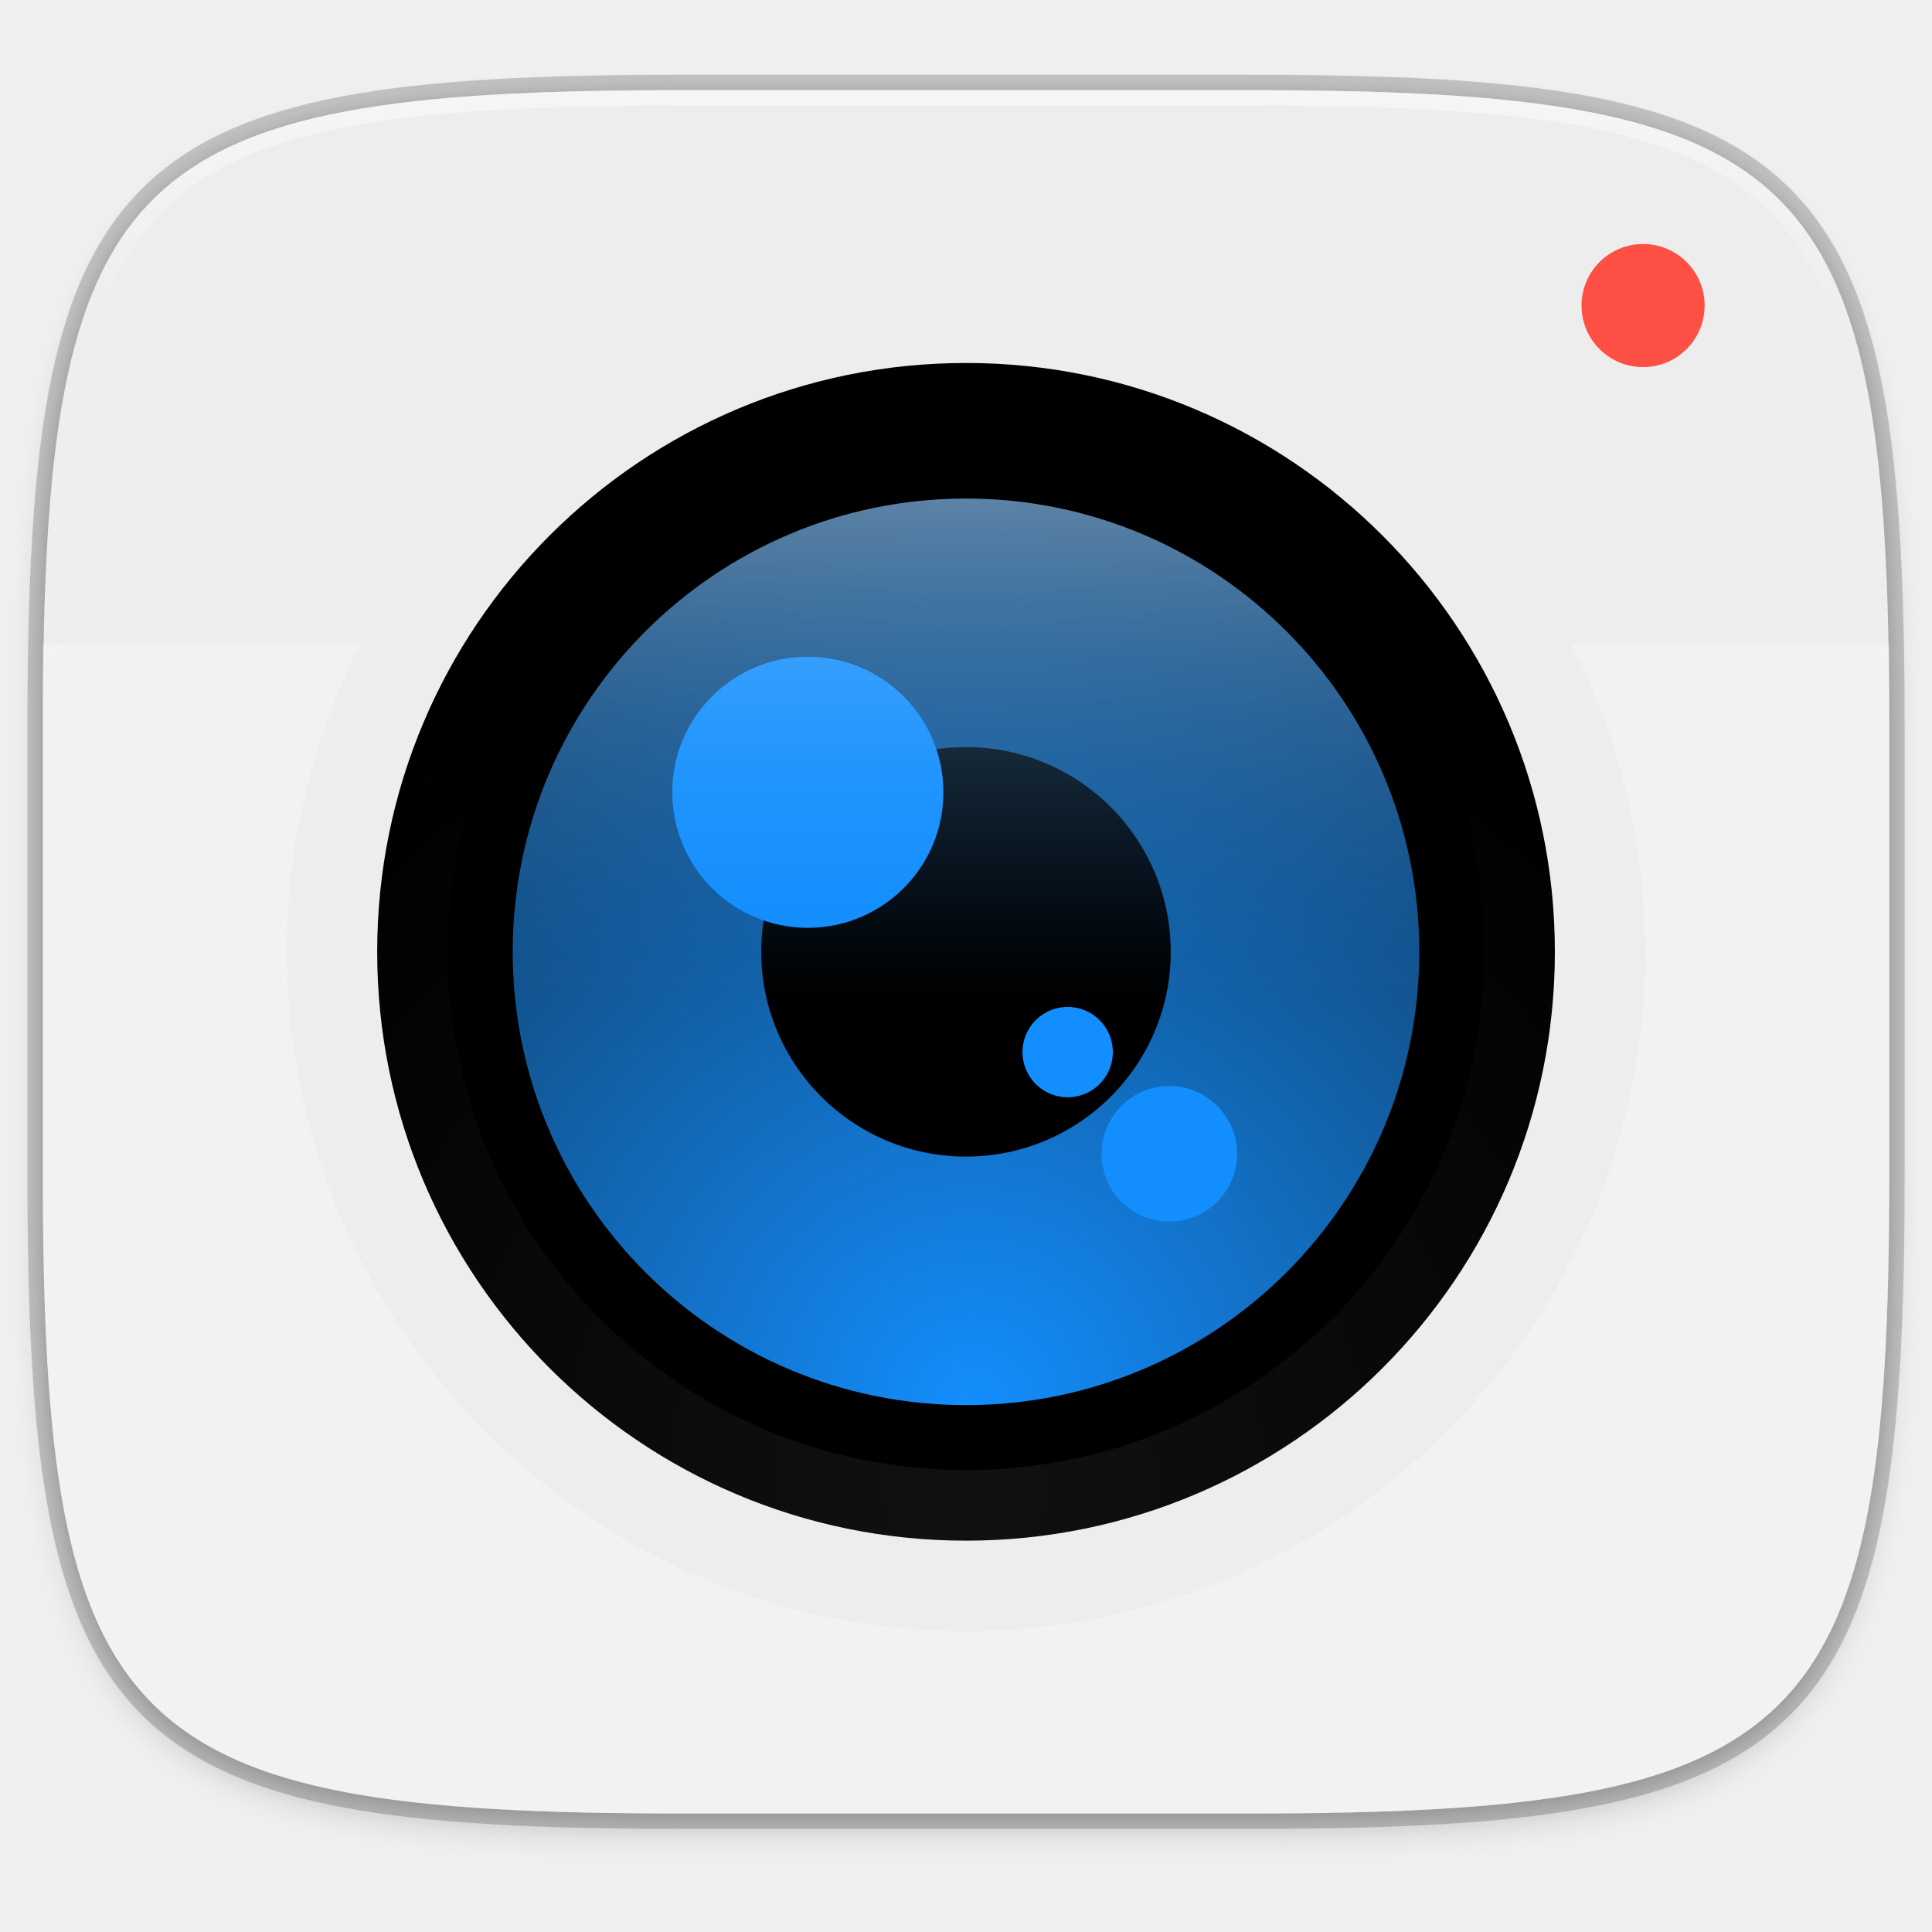
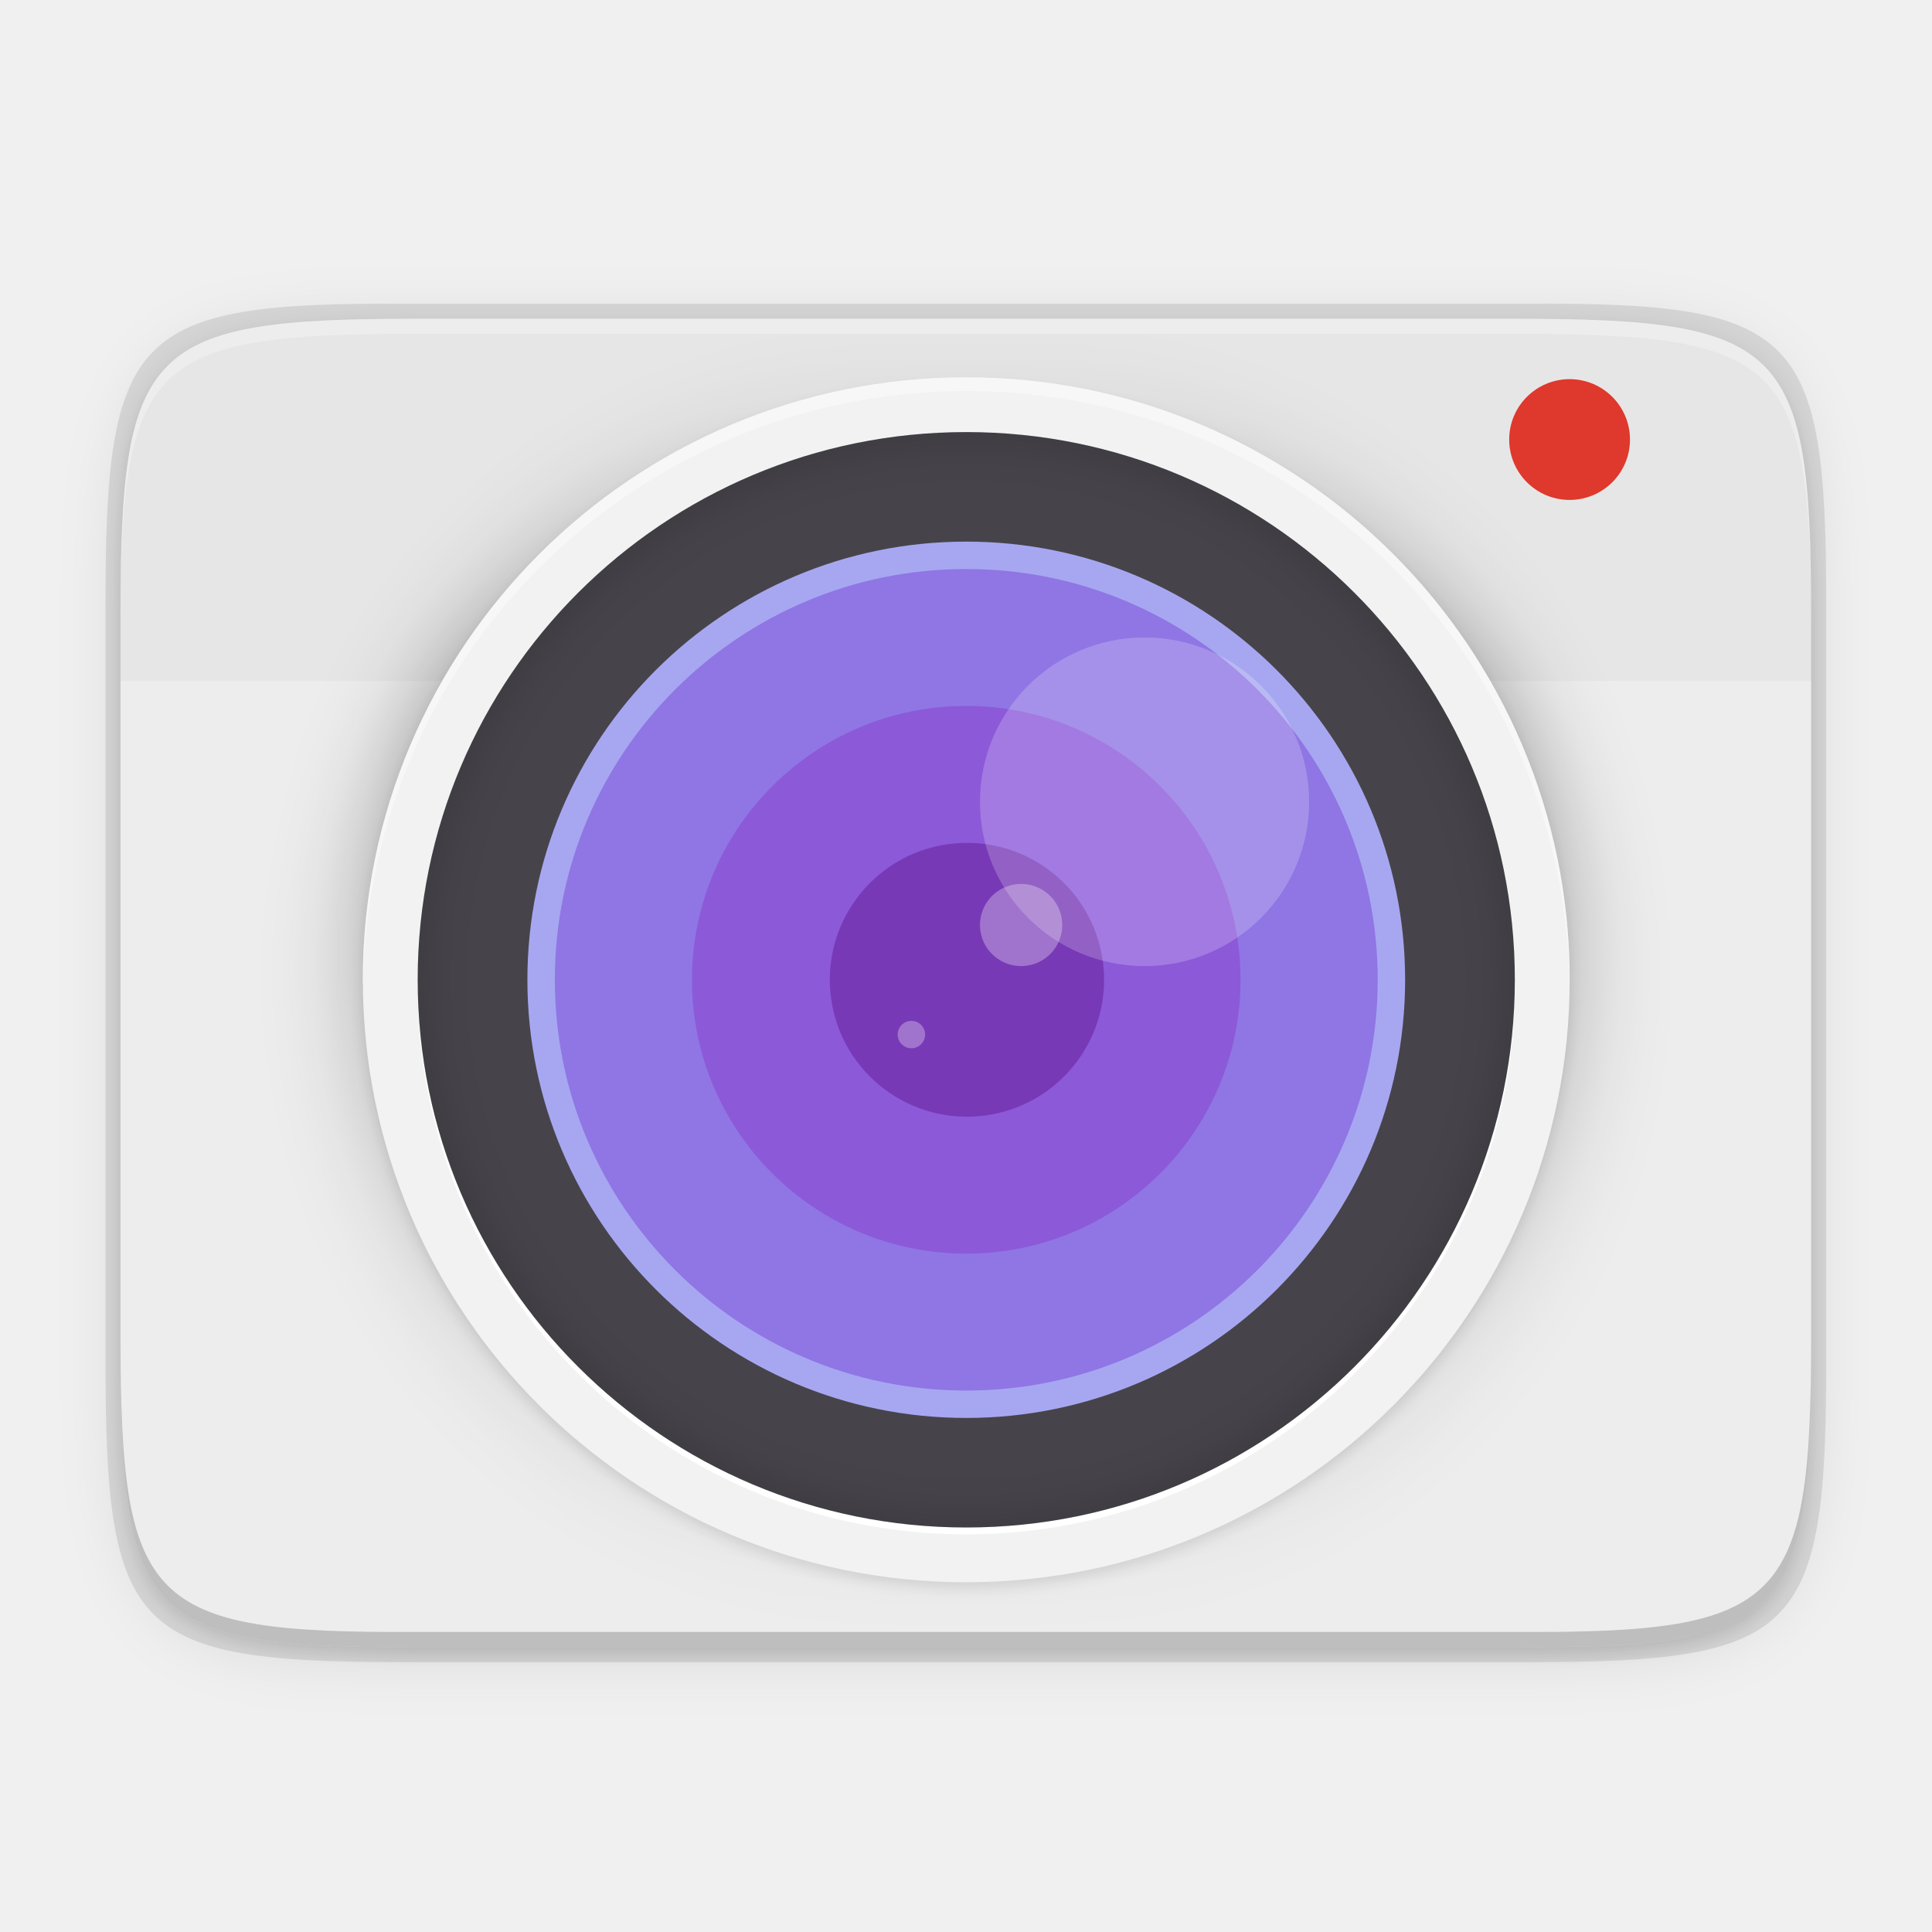
- <svg xmlns="http://www.w3.org/2000/svg" xmlns:xlink="http://www.w3.org/1999/xlink" width="256" height="256" viewBox="0 0 67.73 67.73">
-   <defs>
+ <svg xmlns="http://www.w3.org/2000/svg" xmlns:xlink="http://www.w3.org/1999/xlink" width="256" height="256" viewBox="0 0 67.73 67.73" version="1.1" id="svg76">
+   <defs id="defs36">
    <linearGradient id="g" x1="296" x2="296" y1="-212" y2="202.4" gradientUnits="userSpaceOnUse">
-       <stop offset="0" stop-color="#FFFEFE" />
-       <stop offset=".135" stop-color="#FFFEFE" stop-opacity=".098" />
-       <stop offset="1" stop-color="#FFFEFE" stop-opacity="0" />
+       <stop offset="0" stop-color="#FFFEFE" id="stop2" />
+       <stop offset=".135" stop-color="#FFFEFE" stop-opacity=".098" id="stop4" />
+       <stop offset="1" stop-color="#FFFEFE" stop-opacity="0" id="stop6" />
    </linearGradient>
    <clipPath id="f">
-       <path d="M361.938-212C507.235-212 528-191.287 528-46.125v116.25C528 215.286 507.235 236 361.937 236H214.063C68.766 236 48 215.286 48 70.125v-116.25C48-191.287 68.765-212 214.063-212z" fill="#9F4AC8" />
+       <path d="M361.938-212C507.235-212 528-191.287 528-46.125v116.25C528 215.286 507.235 236 361.937 236H214.063C68.766 236 48 215.286 48 70.125v-116.25C48-191.287 68.765-212 214.063-212z" fill="#9F4AC8" id="path9" />
    </clipPath>
-     <filter id="e" width="1.046" height="1.05" x="-.02" y="-.03" color-interpolation-filters="sRGB">
-       <feGaussianBlur stdDeviation="2.32" />
+     <filter id="e" width="1.046" height="1.05" x="-0.023" y="-0.025" color-interpolation-filters="sRGB">
+       <feGaussianBlur stdDeviation="2.32" id="feGaussianBlur12" />
    </filter>
-     <filter id="d" width="1.023" height="1.025" x="-.01" y="-.01" color-interpolation-filters="sRGB">
-       <feGaussianBlur stdDeviation="1.16" />
+     <filter id="d" width="1.023" height="1.025" x="-0.012" y="-0.012" color-interpolation-filters="sRGB">
+       <feGaussianBlur stdDeviation="1.16" id="feGaussianBlur15" />
    </filter>
    <radialGradient id="i" cx="320.707" cy="-31.995" r="50" fx="320.707" fy="-31.995" gradientTransform="matrix(2.90919 0 0 2.90919 -636.29 14.675)" gradientUnits="userSpaceOnUse" xlink:href="#a" />
    <linearGradient id="a">
-       <stop offset="0" stop-color="#138EFE" />
-       <stop offset="1" stop-color="#111110" />
+       <stop offset="0" stop-color="#138EFE" id="stop19" />
+       <stop offset="1" stop-color="#111110" id="stop21" />
    </linearGradient>
    <linearGradient id="j" x1="320" x2="320" y1="93" y2="13" gradientTransform="translate(-24 -46.409)" gradientUnits="userSpaceOnUse" xlink:href="#b" />
    <linearGradient id="b">
-       <stop offset="0" stop-color="#FFFEFE" />
-       <stop offset="1" stop-color="#138EFE" stop-opacity="0" />
+       <stop offset="0" stop-color="#FFFEFE" id="stop25" />
+       <stop offset="1" stop-color="#138EFE" stop-opacity="0" id="stop27" />
    </linearGradient>
    <radialGradient id="h" cx="256" cy="-174.134" r="144" fx="256" fy="-174.134" gradientTransform="matrix(.223 0 0 .223 -23.354 -243.374)" gradientUnits="userSpaceOnUse" xlink:href="#c" />
    <linearGradient id="c">
-       <stop offset="0" stop-color="#111110" />
-       <stop offset="1" />
+       <stop offset="0" stop-color="#111110" id="stop31" />
+       <stop offset="1" id="stop33" />
+     </linearGradient>
+     <filter style="color-interpolation-filters:sRGB" id="filter4346" x="-0.014" width="1.029" y="-0.011" height="1.023">
+       <feGaussianBlur stdDeviation="2.12" id="feGaussianBlur4348" />
+     </filter>
+     <filter style="color-interpolation-filters:sRGB" id="filter4380" x="-0.058" width="1.116" y="-0.045" height="1.091">
+       <feGaussianBlur stdDeviation="8.48" id="feGaussianBlur4382" />
+     </filter>
+     <filter style="color-interpolation-filters:sRGB" id="filter4323" x="-0.012" width="1.024" y="-0.012" height="1.024">
+       <feGaussianBlur stdDeviation="1.76" id="feGaussianBlur4325" />
+     </filter>
+     <linearGradient xlink:href="#linearGradient4295" id="linearGradient4301" x1="-434" y1="-256" x2="-82" y2="-256" gradientUnits="userSpaceOnUse" />
+     <linearGradient id="linearGradient4295">
+       <stop id="stop4365" offset="0" style="stop-color:#000000;stop-opacity:0" />
+       <stop style="stop-color:#000000;stop-opacity:1" offset="0.733" id="stop4367" />
+       <stop id="stop4369" offset="1" style="stop-color:#000000;stop-opacity:0" />
+     </linearGradient>
+     <filter style="color-interpolation-filters:sRGB" id="filter4291" x="-0.096" width="1.192" y="-0.096" height="1.192">
+       <feGaussianBlur stdDeviation="14.08" id="feGaussianBlur4293" />
+     </filter>
+     <radialGradient xlink:href="#linearGradient4398" id="radialGradient4404" cx="-256" cy="-256.2" fx="-256" fy="-256.2" r="96" gradientUnits="userSpaceOnUse" gradientTransform="matrix(0,-0.8333347,-0.8333347,0,-461.5005,-57.33369)" />
+     <linearGradient id="linearGradient4398">
+       <stop id="stop4402" offset="0" style="stop-color:#000000;stop-opacity:0;" />
+       <stop style="stop-color:#000000;stop-opacity:0" offset="0.899" id="stop4408" />
+       <stop id="stop4410" offset="0.949" style="stop-color:#000000;stop-opacity:0.262" />
+       <stop id="stop4400" offset="1" style="stop-color:#000000;stop-opacity:1;" />
    </linearGradient>
  </defs>
-   <g transform="translate(0 -229.267)">
-     <path d="M43.837 232.428c19.594 0 22.395 2.793 22.395 22.369v15.676c0 19.576-2.8 22.37-22.395 22.37H23.896c-19.594 0-22.394-2.794-22.394-22.37v-15.676c0-19.576 2.8-22.37 22.394-22.37z" fill="none" opacity=".2" stroke-linecap="round" stroke-linejoin="round" stroke-width="1.079" stroke="#111110" />
-     <path d="M188.969 44C261.617 44 272 54.357 272 126.938v58.124C272 257.644 261.617 268 188.969 268H115.03C42.383 268 32 257.643 32 185.062v-58.125C32 54.358 42.383 44 115.031 44z" transform="matrix(.2697 0 0 .2697 -7.129 220.56)" filter="url(#d)" opacity=".1" />
-     <path d="M188.969 46C261.617 46 272 56.357 272 128.938v58.125c0 72.58-10.383 82.937-83.031 82.937H115.03C42.383 270 32 259.643 32 187.062v-58.125C32 56.358 42.383 46 115.031 46z" transform="matrix(.2697 0 0 .2697 -7.129 220.56)" filter="url(#e)" opacity=".2" />
-     <path d="M43.837 232.428c19.594 0 22.395 2.793 22.395 22.369v15.676c0 19.576-2.8 22.37-22.395 22.37H23.896c-19.594 0-22.394-2.794-22.394-22.37v-15.676c0-19.576 2.8-22.37 22.394-22.37z" fill="#EEEDED" />
-     <path d="M1.502 251.847v18.626c0 19.576 2.8 22.37 22.394 22.37h19.941c19.594 0 22.395-2.794 22.395-22.37v-18.626z" fill="#FFFEFE" opacity=".3" />
-     <circle cx="57.601" cy="239.979" r="2.158" fill="#FE4F44" />
-     <path d="M361.938-212C507.235-212 528-191.287 528-46.125v116.25C528 215.286 507.235 236 361.937 236H214.063C68.766 236 48 215.286 48 70.125v-116.25C48-191.287 68.765-212 214.063-212z" clip-path="url(#f)" transform="matrix(.13485 0 0 .13485 -4.971 261.017)" fill="none" opacity=".5" stroke-linecap="round" stroke-linejoin="round" stroke-width="8" stroke="url(#g)" />
-     <g transform="translate(.133 -.915)">
-       <circle cx="33.733" cy="-263.55" r="23.811" transform="scale(1 -1)" fill="#EEEDED" />
-       <circle cx="33.733" cy="-263.55" r="20.643" transform="scale(1 -1)" fill="url(#h)" />
-       <circle cx="33.733" cy="-263.55" r="18.168" transform="scale(1 -1)" />
-       <g transform="matrix(.31781 0 0 -.31781 -60.34 254.522)">
-         <circle cx="296" cy="-28.409" r="50" fill="url(#i)" />
-         <circle cx="296" cy="-28.409" r="22.586" />
-         <circle cx="278.555" cy="-10.808" r="14.953" fill="#138EFE" />
-         <ellipse cx="318.43" cy="-50.683" rx="7.477" ry="7.477" fill="#138EFE" />
-         <ellipse cx="307.215" cy="-39.468" rx="4.984" ry="4.984" fill="#138EFE" />
-         <circle cx="296" cy="-28.409" r="50" opacity=".664" fill="url(#j)" />
-       </g>
-     </g>
+   <path style="color:#000000;display:inline;overflow:visible;visibility:visible;opacity:0.1;fill:#000000;fill-opacity:1;fill-rule:nonzero;stroke:none;stroke-width:2;marker:none;filter:url(#filter4346);enable-background:accumulate" d="M 189.843,74 C 119.25,74 111.654,81.251 112,151.987 V 298 444.013 C 111.654,514.749 119.25,522 189.843,522 H 386.157 C 456.75,522 462.163,514.726 464,444.013 V 298 151.987 C 464,81.25 456.75,74 386.157,74 Z" id="rect4158-9" transform="matrix(0,0.1322851,-0.1322851,0,73.27919,-3.374407)" />
+   <path id="path4350" d="M 189.843,74 C 119.25,74 111.654,81.251 112,151.987 V 298 444.013 C 111.654,514.749 119.25,522 189.843,522 H 386.157 C 456.75,522 464,514.75 464,444.013 V 298 151.987 C 464,81.25 456.75,74 386.157,74 Z" style="color:#000000;display:inline;overflow:visible;visibility:visible;opacity:0.1;fill:#000000;fill-opacity:1;fill-rule:nonzero;stroke:none;stroke-width:2;marker:none;filter:url(#filter4380);enable-background:accumulate" transform="matrix(0,0.1322851,-0.1322851,0,73.27919,-3.374407)" />
+   <path style="color:#000000;display:inline;overflow:visible;visibility:visible;opacity:0.1;fill:#000000;fill-opacity:1;fill-rule:nonzero;stroke:none;stroke-width:0.27;marker:none;enable-background:accumulate" d="m 64.021,21.179 c 0,-9.551 -0.976,-10.578 -10.501,-10.532 H 33.86 14.199 C 4.675,10.601 3.699,11.629 3.699,21.179 v 26.56 c 0,9.551 0.976,10.532 10.501,10.532 h 19.66 19.66 c 9.525,0 10.501,-0.981 10.501,-10.532 z" id="rect4158-7" />
+   <path style="color:#000000;display:inline;overflow:visible;visibility:visible;fill:#e6e6e6;fill-opacity:1;fill-rule:nonzero;stroke:none;stroke-width:0.265;marker:none;enable-background:accumulate" d="m 63.49,47.442 c 0,9.338 -0.959,10.343 -10.317,10.298 H 33.858 14.543 C 5.186,57.786 4.226,56.781 4.226,47.442 V 21.473 c 0,-9.338 0.959,-10.298 10.317,-10.298 h 19.315 19.315 c 9.357,0 10.317,0.959 10.317,10.298 z" id="rect4158" />
+   <path style="display:inline;opacity:0.3;fill:#ffffff;fill-opacity:1;stroke:none;stroke-width:0.529;stroke-linecap:round;stroke-linejoin:round;stroke-miterlimit:4;stroke-dasharray:none;stroke-dashoffset:0;stroke-opacity:1;enable-background:new" d="m 4.227,23.876 v 23.567 c 0,9.338 0.959,10.343 10.316,10.298 h 19.316 19.315 c 9.357,0.046 10.317,-0.959 10.317,-10.298 v -23.567 z" id="path932" />
+   <circle style="color:#000000;display:inline;overflow:visible;visibility:visible;fill:#df382c;fill-opacity:1;fill-rule:nonzero;stroke:none;stroke-width:0.353;marker:none;enable-background:accumulate" id="path5121" cy="15.409" cx="55.025" r="2.117" />
+   <circle r="176" cy="-256" cx="-258" transform="matrix(0,-0.1200052,-0.1201962,0,3.103895,3.626768)" id="circle4305" style="color:#000000;display:inline;overflow:visible;visibility:visible;opacity:0.1;fill:#000000;fill-opacity:0.996;stroke:none;stroke-width:5.463;marker:none;filter:url(#filter4323);enable-background:accumulate" />
+   <circle r="176" cy="-256" cx="-258" transform="matrix(0,-0.1200052,-0.1201962,0,3.103895,3.626768)" id="circle4345" style="color:#000000;display:inline;overflow:visible;visibility:visible;opacity:0.4;fill:url(#linearGradient4301);fill-opacity:1;stroke:none;stroke-width:5.463;marker:none;filter:url(#filter4291);enable-background:accumulate" />
+   <g style="display:inline;stroke-width:1.101;enable-background:new" id="g1038" transform="matrix(0.2403923,0,0,0.2400105,93.4914,-3.093523)">
+     <circle r="88" cy="248" cx="-156" transform="matrix(0,-1,-1,0,0,0)" id="path4389-5" style="color:#000000;display:inline;overflow:visible;visibility:visible;fill:#f2f2f2;fill-opacity:1;stroke:none;stroke-width:2.732;marker:none;enable-background:accumulate" />
+     <circle r="80" cy="248" cx="-157" transform="matrix(0,-1,-1,0,0,0)" id="circle4191" style="color:#000000;display:inline;overflow:visible;visibility:visible;opacity:1;fill:#ffffff;fill-opacity:1;stroke:none;stroke-width:2.203;marker:none;enable-background:accumulate" />
+     <circle style="color:#000000;display:inline;overflow:visible;visibility:visible;fill:#46444a;fill-opacity:1;stroke:none;stroke-width:2.203;marker:none;enable-background:accumulate" id="circle4371" transform="matrix(0,-1,-1,0,0,0)" cx="-156" cy="248" r="80" />
+     <path id="circle4396" d="M -248.001,75.999 A 80,80 0 0 0 -328,156 80,80 0 0 0 -248.001,236.001 80,80 0 0 0 -168,156 80,80 0 0 0 -248.001,75.999 Z m 0,28.623 a 51.378,51.378 0 0 1 51.378,51.378 51.378,51.378 0 0 1 -51.378,51.378 51.378,51.378 0 0 1 -51.378,-51.378 51.378,51.378 0 0 1 51.378,-51.378 z" style="color:#000000;display:inline;overflow:visible;visibility:visible;opacity:0.1;fill:url(#radialGradient4404);fill-opacity:1;stroke:none;stroke-width:2.203;marker:none;enable-background:accumulate" />
+     <circle style="color:#000000;display:inline;overflow:visible;visibility:visible;opacity:1;fill:#a7a7f1;fill-opacity:1;stroke:none;stroke-width:2.203;marker:none;enable-background:accumulate" id="circle4269" transform="matrix(0,-1,-1,0,0,0)" cx="-156" cy="248" r="64" />
+     <circle r="60" cy="248" cx="-156" transform="matrix(0,-1,-1,0,0,0)" id="circle4201" style="color:#000000;display:inline;overflow:visible;visibility:visible;opacity:1;fill:#8f76e4;fill-opacity:1;stroke:none;stroke-width:2.203;marker:none;enable-background:accumulate" />
+     <circle style="color:#000000;display:inline;overflow:visible;visibility:visible;opacity:1;fill:#8c59d9;fill-opacity:1;stroke:none;stroke-width:2.203;marker:none;enable-background:accumulate" id="circle4409" transform="matrix(0,-1,-1,0,0,0)" cx="-156" cy="248" r="40" />
+     <circle r="20" cy="267.198" cx="-119.981" transform="matrix(-0.1391731,-0.9902681,-0.9902681,0.1391731,0,0)" id="circle4411" style="color:#000000;display:inline;overflow:visible;visibility:visible;opacity:1;fill:#7839b7;fill-opacity:1;stroke:none;stroke-width:2.203;marker:none;enable-background:accumulate" />
+     <circle transform="rotate(-8)" style="color:#000000;display:inline;overflow:visible;visibility:visible;opacity:0.3;fill:#ffffff;fill-opacity:1;fill-rule:nonzero;stroke:none;stroke-width:4.406;stroke-linecap:butt;stroke-linejoin:miter;stroke-miterlimit:4;stroke-dasharray:none;stroke-dashoffset:0;stroke-opacity:1;marker:none;enable-background:accumulate" id="path4508" cx="-258.262" cy="113.158" r="6" />
+     <circle transform="rotate(-8)" r="2" cy="126.776" cx="-276.333" id="circle4195" style="color:#000000;display:inline;overflow:visible;visibility:visible;opacity:0.3;fill:#ffffff;fill-opacity:1;fill-rule:nonzero;stroke:none;stroke-width:4.406;stroke-linecap:butt;stroke-linejoin:miter;stroke-miterlimit:4;stroke-dasharray:none;stroke-dashoffset:0;stroke-opacity:1;marker:none;enable-background:accumulate" />
+     <circle r="24" cy="130" cx="-222" id="circle4271" style="color:#000000;display:inline;overflow:visible;visibility:visible;opacity:0.2;fill:#ffffff;fill-opacity:1;fill-rule:nonzero;stroke:none;stroke-width:4.406;stroke-linecap:butt;stroke-linejoin:miter;stroke-miterlimit:4;stroke-dasharray:none;stroke-dashoffset:0;stroke-opacity:1;marker:none;enable-background:accumulate" />
+     <path id="circle1021" d="m -248,68 a 88,88 0 0 0 -88,88 88,88 0 0 0 0.041,0.83 A 88,88 0 0 1 -248,70 88,88 0 0 1 -160.041,157.17 88,88 0 0 0 -160,156 88,88 0 0 0 -248,68 Z" style="color:#000000;display:inline;overflow:visible;visibility:visible;opacity:0.4;fill:#ffffff;fill-opacity:1;stroke:none;stroke-width:2.732;marker:none;enable-background:accumulate" />
  </g>
+   <path style="color:#000000;display:inline;overflow:visible;visibility:visible;opacity:0.3;fill:#ffffff;fill-opacity:1;fill-rule:nonzero;stroke:none;stroke-width:0.265;marker:none;enable-background:accumulate" d="m 14.543,11.176 c -9.357,0 -10.316,0.959 -10.316,10.297 v 25.97 c 0,0.023 5.027e-4,0.043 5.291e-4,0.066 V 22.001 C 4.227,12.663 5.186,11.704 14.544,11.704 h 19.315 19.315 c 9.334,0 10.311,0.958 10.316,10.231 v -0.462 c 0,-9.338 -0.959,-10.297 -10.317,-10.297 H 33.858 Z" id="rect4158-78" />
+   <path style="color:#000000;display:inline;overflow:visible;visibility:visible;opacity:0.2;fill:#000000;fill-opacity:1;fill-rule:nonzero;stroke:none;stroke-width:0.265;marker:none;enable-background:accumulate" d="m 4.227,46.913 v 0.529 c 0,9.338 0.959,10.343 10.316,10.298 h 19.316 19.315 c 9.357,0.046 10.317,-0.959 10.317,-10.298 v -0.529 c 0,9.338 -0.959,10.343 -10.317,10.298 H 33.858 14.543 C 5.185,57.257 4.227,56.252 4.227,46.913 Z" id="rect4158-6" />
</svg>
